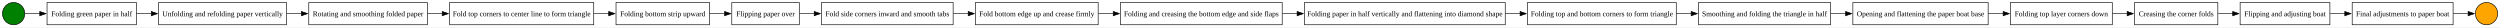
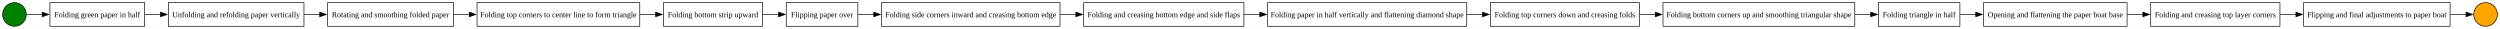
- <svg xmlns="http://www.w3.org/2000/svg" width="4038pt" height="44pt" viewBox="0.00 0.00 4038.00 44.00">
+ <svg xmlns="http://www.w3.org/2000/svg" width="3806pt" height="44pt" viewBox="0.00 0.00 3806.00 44.00">
  <g id="graph0" class="graph" transform="scale(1 1) rotate(0) translate(4 40)">
-     <polygon fill="white" stroke="none" points="-4,4 -4,-40 4034.25,-40 4034.25,4 -4,4" />
+     <polygon fill="white" stroke="none" points="-4,4 -4,-40 3802,-40 3802,4 -4,4" />
    <g id="node1" class="node">
      <ellipse fill="green" stroke="black" cx="18" cy="-18" rx="18" ry="18" />
    </g>
    <g id="node2" class="node">
      <polygon fill="none" stroke="black" points="216.25,-36 72,-36 72,0 216.25,0 216.25,-36" />
      <text xml:space="preserve" text-anchor="middle" x="144.12" y="-13.72" font-family="Times New Roman,serif" font-size="12.00">Folding green paper in half</text>
    </g>
    <g id="edge1" class="edge">
      <path fill="none" stroke="black" d="M36.26,-18C43.08,-18 51.44,-18 60.46,-18" />
      <polygon fill="black" stroke="black" points="60.22,-21.5 70.22,-18 60.22,-14.5 60.22,-21.5" />
    </g>
    <g id="node3" class="node">
      <polygon fill="none" stroke="black" points="458.75,-36 252.25,-36 252.25,0 458.75,0 458.75,-36" />
      <text xml:space="preserve" text-anchor="middle" x="355.5" y="-13.72" font-family="Times New Roman,serif" font-size="12.00">Unfolding and refolding paper vertically</text>
    </g>
    <g id="edge2" class="edge">
      <path fill="none" stroke="black" d="M216.59,-18C224.32,-18 232.32,-18 240.4,-18" />
      <polygon fill="black" stroke="black" points="240.33,-21.5 250.33,-18 240.33,-14.5 240.33,-21.5" />
    </g>
    <g id="node4" class="node">
      <polygon fill="none" stroke="black" points="686.25,-36 494.75,-36 494.75,0 686.25,0 686.25,-36" />
      <text xml:space="preserve" text-anchor="middle" x="590.5" y="-13.72" font-family="Times New Roman,serif" font-size="12.00">Rotating and smoothing folded paper</text>
    </g>
    <g id="edge3" class="edge">
      <path fill="none" stroke="black" d="M459.04,-18C467,-18 475.06,-18 483.05,-18" />
      <polygon fill="black" stroke="black" points="482.78,-21.5 492.78,-18 482.78,-14.5 482.78,-21.5" />
    </g>
    <g id="node5" class="node">
-       <polygon fill="none" stroke="black" points="955,-36 722.25,-36 722.25,0 955,0 955,-36" />
-       <text xml:space="preserve" text-anchor="middle" x="838.62" y="-13.72" font-family="Times New Roman,serif" font-size="12.00">Fold top corners to center line to form triangle</text>
+       <polygon fill="none" stroke="black" points="970,-36 722.25,-36 722.25,0 970,0 970,-36" />
+       <text xml:space="preserve" text-anchor="middle" x="846.12" y="-13.72" font-family="Times New Roman,serif" font-size="12.00">Folding top corners to center line to form triangle</text>
    </g>
    <g id="edge4" class="edge">
-       <path fill="none" stroke="black" d="M686.66,-18C694.47,-18 702.45,-18 710.44,-18" />
-       <polygon fill="black" stroke="black" points="710.24,-21.5 720.24,-18 710.24,-14.5 710.24,-21.5" />
+       <path fill="none" stroke="black" d="M686.66,-18C694.5,-18 702.5,-18 710.55,-18" />
+       <polygon fill="black" stroke="black" points="710.43,-21.5 720.43,-18 710.43,-14.5 710.43,-21.5" />
    </g>
    <g id="node6" class="node">
-       <polygon fill="none" stroke="black" points="1142,-36 991,-36 991,0 1142,0 1142,-36" />
-       <text xml:space="preserve" text-anchor="middle" x="1066.5" y="-13.72" font-family="Times New Roman,serif" font-size="12.00">Folding bottom strip upward</text>
+       <polygon fill="none" stroke="black" points="1157,-36 1006,-36 1006,0 1157,0 1157,-36" />
+       <text xml:space="preserve" text-anchor="middle" x="1081.5" y="-13.72" font-family="Times New Roman,serif" font-size="12.00">Folding bottom strip upward</text>
    </g>
    <g id="edge5" class="edge">
-       <path fill="none" stroke="black" d="M955.21,-18C963.3,-18 971.38,-18 979.27,-18" />
-       <polygon fill="black" stroke="black" points="979.17,-21.5 989.17,-18 979.17,-14.5 979.17,-21.5" />
+       <path fill="none" stroke="black" d="M970.3,-18C978.4,-18 986.46,-18 994.32,-18" />
+       <polygon fill="black" stroke="black" points="994.16,-21.5 1004.16,-18 994.16,-14.5 994.16,-21.5" />
    </g>
    <g id="node7" class="node">
-       <polygon fill="none" stroke="black" points="1287,-36 1178,-36 1178,0 1287,0 1287,-36" />
-       <text xml:space="preserve" text-anchor="middle" x="1232.5" y="-13.72" font-family="Times New Roman,serif" font-size="12.00">Flipping paper over</text>
+       <polygon fill="none" stroke="black" points="1302,-36 1193,-36 1193,0 1302,0 1302,-36" />
+       <text xml:space="preserve" text-anchor="middle" x="1247.5" y="-13.72" font-family="Times New Roman,serif" font-size="12.00">Flipping paper over</text>
    </g>
    <g id="edge6" class="edge">
-       <path fill="none" stroke="black" d="M1142.3,-18C1150.36,-18 1158.51,-18 1166.45,-18" />
-       <polygon fill="black" stroke="black" points="1166.36,-21.5 1176.36,-18 1166.36,-14.5 1166.36,-21.5" />
+       <path fill="none" stroke="black" d="M1157.3,-18C1165.36,-18 1173.51,-18 1181.45,-18" />
+       <polygon fill="black" stroke="black" points="1181.36,-21.5 1191.36,-18 1181.36,-14.5 1181.36,-21.5" />
    </g>
    <g id="node8" class="node">
-       <polygon fill="none" stroke="black" points="1535.5,-36 1323,-36 1323,0 1535.5,0 1535.5,-36" />
-       <text xml:space="preserve" text-anchor="middle" x="1429.25" y="-13.72" font-family="Times New Roman,serif" font-size="12.00">Fold side corners inward and smooth tabs</text>
+       <polygon fill="none" stroke="black" points="1609.75,-36 1338,-36 1338,0 1609.75,0 1609.75,-36" />
+       <text xml:space="preserve" text-anchor="middle" x="1473.88" y="-13.72" font-family="Times New Roman,serif" font-size="12.00">Folding side corners inward and creasing bottom edge</text>
    </g>
    <g id="edge7" class="edge">
-       <path fill="none" stroke="black" d="M1287.49,-18C1295.07,-18 1303.1,-18 1311.32,-18" />
-       <polygon fill="black" stroke="black" points="1311.11,-21.5 1321.11,-18 1311.11,-14.5 1311.11,-21.5" />
+       <path fill="none" stroke="black" d="M1302.24,-18C1309.91,-18 1318.07,-18 1326.53,-18" />
+       <polygon fill="black" stroke="black" points="1326.27,-21.5 1336.27,-18 1326.27,-14.5 1326.27,-21.5" />
    </g>
    <g id="node9" class="node">
-       <polygon fill="none" stroke="black" points="1769.75,-36 1571.5,-36 1571.5,0 1769.75,0 1769.75,-36" />
-       <text xml:space="preserve" text-anchor="middle" x="1670.62" y="-13.72" font-family="Times New Roman,serif" font-size="12.00">Fold bottom edge up and crease firmly</text>
+       <polygon fill="none" stroke="black" points="1889.75,-36 1645.75,-36 1645.75,0 1889.75,0 1889.75,-36" />
+       <text xml:space="preserve" text-anchor="middle" x="1767.75" y="-13.72" font-family="Times New Roman,serif" font-size="12.00">Folding and creasing bottom edge and side flaps</text>
    </g>
    <g id="edge8" class="edge">
-       <path fill="none" stroke="black" d="M1535.94,-18C1543.94,-18 1552.03,-18 1560.05,-18" />
-       <polygon fill="black" stroke="black" points="1559.83,-21.5 1569.83,-18 1559.83,-14.5 1559.83,-21.5" />
+       <path fill="none" stroke="black" d="M1610.13,-18C1618.14,-18 1626.19,-18 1634.19,-18" />
+       <polygon fill="black" stroke="black" points="1633.93,-21.5 1643.93,-18 1633.93,-14.5 1633.93,-21.5" />
    </g>
    <g id="node10" class="node">
-       <polygon fill="none" stroke="black" points="2067,-36 1805.75,-36 1805.75,0 2067,0 2067,-36" />
-       <text xml:space="preserve" text-anchor="middle" x="1936.38" y="-13.72" font-family="Times New Roman,serif" font-size="12.00">Folding and creasing the bottom edge and side flaps</text>
+       <polygon fill="none" stroke="black" points="2229,-36 1925.75,-36 1925.75,0 2229,0 2229,-36" />
+       <text xml:space="preserve" text-anchor="middle" x="2077.38" y="-13.72" font-family="Times New Roman,serif" font-size="12.00">Folding paper in half vertically and flattening diamond shape</text>
    </g>
    <g id="edge9" class="edge">
-       <path fill="none" stroke="black" d="M1770.21,-18C1778.07,-18 1786.09,-18 1794.16,-18" />
-       <polygon fill="black" stroke="black" points="1794.08,-21.5 1804.08,-18 1794.08,-14.5 1794.08,-21.5" />
+       <path fill="none" stroke="black" d="M1889.89,-18C1897.83,-18 1905.9,-18 1913.99,-18" />
+       <polygon fill="black" stroke="black" points="1913.94,-21.5 1923.94,-18 1913.94,-14.5 1913.94,-21.5" />
    </g>
    <g id="node11" class="node">
-       <polygon fill="none" stroke="black" points="2427.25,-36 2103,-36 2103,0 2427.25,0 2427.25,-36" />
-       <text xml:space="preserve" text-anchor="middle" x="2265.12" y="-13.72" font-family="Times New Roman,serif" font-size="12.00">Folding paper in half vertically and flattening into diamond shape</text>
+       <polygon fill="none" stroke="black" points="2491.75,-36 2265,-36 2265,0 2491.75,0 2491.75,-36" />
+       <text xml:space="preserve" text-anchor="middle" x="2378.38" y="-13.72" font-family="Times New Roman,serif" font-size="12.00">Folding top corners down and creasing folds</text>
    </g>
    <g id="edge10" class="edge">
-       <path fill="none" stroke="black" d="M2067.45,-18C2075.32,-18 2083.29,-18 2091.29,-18" />
-       <polygon fill="black" stroke="black" points="2091.1,-21.5 2101.1,-18 2091.1,-14.5 2091.1,-21.5" />
+       <path fill="none" stroke="black" d="M2229.19,-18C2237.19,-18 2245.18,-18 2253.07,-18" />
+       <polygon fill="black" stroke="black" points="2253.04,-21.5 2263.04,-18 2253.04,-14.5 2253.04,-21.5" />
    </g>
    <g id="node12" class="node">
-       <polygon fill="none" stroke="black" points="2703.5,-36 2463.25,-36 2463.25,0 2703.5,0 2703.5,-36" />
-       <text xml:space="preserve" text-anchor="middle" x="2583.38" y="-13.72" font-family="Times New Roman,serif" font-size="12.00">Folding top and bottom corners to form triangle</text>
+       <polygon fill="none" stroke="black" points="2819.75,-36 2527.75,-36 2527.75,0 2819.75,0 2819.75,-36" />
+       <text xml:space="preserve" text-anchor="middle" x="2673.75" y="-13.72" font-family="Times New Roman,serif" font-size="12.00">Folding bottom corners up and smoothing triangular shape</text>
    </g>
    <g id="edge11" class="edge">
-       <path fill="none" stroke="black" d="M2427.49,-18C2435.47,-18 2443.44,-18 2451.32,-18" />
-       <polygon fill="black" stroke="black" points="2451.27,-21.5 2461.27,-18 2451.27,-14.5 2451.27,-21.5" />
+       <path fill="none" stroke="black" d="M2491.96,-18C2499.87,-18 2507.92,-18 2516.01,-18" />
+       <polygon fill="black" stroke="black" points="2515.95,-21.5 2525.95,-18 2515.95,-14.5 2515.95,-21.5" />
    </g>
    <g id="node13" class="node">
-       <polygon fill="none" stroke="black" points="2952.75,-36 2739.5,-36 2739.5,0 2952.75,0 2952.75,-36" />
-       <text xml:space="preserve" text-anchor="middle" x="2846.12" y="-13.72" font-family="Times New Roman,serif" font-size="12.00">Smoothing and folding the triangle in half</text>
+       <polygon fill="none" stroke="black" points="2979.75,-36 2855.75,-36 2855.75,0 2979.75,0 2979.75,-36" />
+       <text xml:space="preserve" text-anchor="middle" x="2917.75" y="-13.72" font-family="Times New Roman,serif" font-size="12.00">Folding triangle in half</text>
    </g>
    <g id="edge12" class="edge">
-       <path fill="none" stroke="black" d="M2703.69,-18C2711.71,-18 2719.78,-18 2727.79,-18" />
-       <polygon fill="black" stroke="black" points="2727.55,-21.5 2737.55,-18 2727.55,-14.5 2727.55,-21.5" />
+       <path fill="none" stroke="black" d="M2820.06,-18C2828.26,-18 2836.31,-18 2844.03,-18" />
+       <polygon fill="black" stroke="black" points="2843.99,-21.5 2853.99,-18 2843.99,-14.5 2843.99,-21.5" />
    </g>
    <g id="node14" class="node">
-       <polygon fill="none" stroke="black" points="3207.25,-36 2988.75,-36 2988.75,0 3207.25,0 3207.25,-36" />
-       <text xml:space="preserve" text-anchor="middle" x="3098" y="-13.72" font-family="Times New Roman,serif" font-size="12.00">Opening and flattening the paper boat base</text>
+       <polygon fill="none" stroke="black" points="3234.25,-36 3015.75,-36 3015.75,0 3234.25,0 3234.25,-36" />
+       <text xml:space="preserve" text-anchor="middle" x="3125" y="-13.72" font-family="Times New Roman,serif" font-size="12.00">Opening and flattening the paper boat base</text>
    </g>
    <g id="edge13" class="edge">
-       <path fill="none" stroke="black" d="M2953.09,-18C2961.05,-18 2969.11,-18 2977.14,-18" />
-       <polygon fill="black" stroke="black" points="2976.96,-21.5 2986.96,-18 2976.96,-14.5 2976.96,-21.5" />
+       <path fill="none" stroke="black" d="M2980.05,-18C2987.77,-18 2995.86,-18 3004.1,-18" />
+       <polygon fill="black" stroke="black" points="3003.9,-21.5 3013.9,-18 3003.9,-14.5 3003.9,-21.5" />
    </g>
    <g id="node15" class="node">
-       <polygon fill="none" stroke="black" points="3407.75,-36 3243.25,-36 3243.25,0 3407.75,0 3407.75,-36" />
-       <text xml:space="preserve" text-anchor="middle" x="3325.5" y="-13.72" font-family="Times New Roman,serif" font-size="12.00">Folding top layer corners down</text>
+       <polygon fill="none" stroke="black" points="3467,-36 3270.25,-36 3270.25,0 3467,0 3467,-36" />
+       <text xml:space="preserve" text-anchor="middle" x="3368.62" y="-13.72" font-family="Times New Roman,serif" font-size="12.00">Folding and creasing top layer corners</text>
    </g>
    <g id="edge14" class="edge">
-       <path fill="none" stroke="black" d="M3207.46,-18C3215.49,-18 3223.56,-18 3231.49,-18" />
-       <polygon fill="black" stroke="black" points="3231.48,-21.5 3241.48,-18 3231.48,-14.5 3231.48,-21.5" />
+       <path fill="none" stroke="black" d="M3234.44,-18C3242.46,-18 3250.55,-18 3258.57,-18" />
+       <polygon fill="black" stroke="black" points="3258.33,-21.5 3268.33,-18 3258.33,-14.5 3258.33,-21.5" />
    </g>
    <g id="node16" class="node">
-       <polygon fill="none" stroke="black" points="3578.25,-36 3443.75,-36 3443.75,0 3578.25,0 3578.25,-36" />
-       <text xml:space="preserve" text-anchor="middle" x="3511" y="-13.72" font-family="Times New Roman,serif" font-size="12.00">Creasing the corner folds</text>
+       <polygon fill="none" stroke="black" points="3726,-36 3503,-36 3503,0 3726,0 3726,-36" />
+       <text xml:space="preserve" text-anchor="middle" x="3614.5" y="-13.72" font-family="Times New Roman,serif" font-size="12.00">Flipping and final adjustments to paper boat</text>
    </g>
    <g id="edge15" class="edge">
-       <path fill="none" stroke="black" d="M3408.05,-18C3415.96,-18 3423.98,-18 3431.85,-18" />
-       <polygon fill="black" stroke="black" points="3431.75,-21.5 3441.75,-18 3431.75,-14.5 3431.75,-21.5" />
+       <path fill="none" stroke="black" d="M3467.41,-18C3475.34,-18 3483.41,-18 3491.48,-18" />
+       <polygon fill="black" stroke="black" points="3491.35,-21.5 3501.35,-18 3491.35,-14.5 3491.35,-21.5" />
    </g>
    <g id="node17" class="node">
-       <polygon fill="none" stroke="black" points="3759.25,-36 3614.25,-36 3614.25,0 3759.25,0 3759.25,-36" />
-       <text xml:space="preserve" text-anchor="middle" x="3686.75" y="-13.72" font-family="Times New Roman,serif" font-size="12.00">Flipping and adjusting boat</text>
+       <ellipse fill="orange" stroke="black" cx="3780" cy="-18" rx="18" ry="18" />
    </g>
    <g id="edge16" class="edge">
-       <path fill="none" stroke="black" d="M3578.68,-18C3586.48,-18 3594.52,-18 3602.52,-18" />
-       <polygon fill="black" stroke="black" points="3602.25,-21.5 3612.25,-18 3602.25,-14.5 3602.25,-21.5" />
-     </g>
-     <g id="node18" class="node">
-       <polygon fill="none" stroke="black" points="3958.25,-36 3795.25,-36 3795.25,0 3958.25,0 3958.25,-36" />
-       <text xml:space="preserve" text-anchor="middle" x="3876.75" y="-13.72" font-family="Times New Roman,serif" font-size="12.00">Final adjustments to paper boat</text>
-     </g>
-     <g id="edge17" class="edge">
-       <path fill="none" stroke="black" d="M3759.63,-18C3767.45,-18 3775.49,-18 3783.51,-18" />
-       <polygon fill="black" stroke="black" points="3783.3,-21.5 3793.3,-18 3783.3,-14.5 3783.3,-21.5" />
-     </g>
-     <g id="node19" class="node">
-       <ellipse fill="orange" stroke="black" cx="4012.25" cy="-18" rx="18" ry="18" />
-     </g>
-     <g id="edge18" class="edge">
-       <path fill="none" stroke="black" d="M3958.49,-18C3967.07,-18 3975.33,-18 3982.67,-18" />
-       <polygon fill="black" stroke="black" points="3982.51,-21.5 3992.51,-18 3982.51,-14.5 3982.51,-21.5" />
+       <path fill="none" stroke="black" d="M3726.37,-18C3735.02,-18 3743.17,-18 3750.35,-18" />
+       <polygon fill="black" stroke="black" points="3750.28,-21.5 3760.28,-18 3750.28,-14.5 3750.28,-21.5" />
    </g>
  </g>
</svg>
